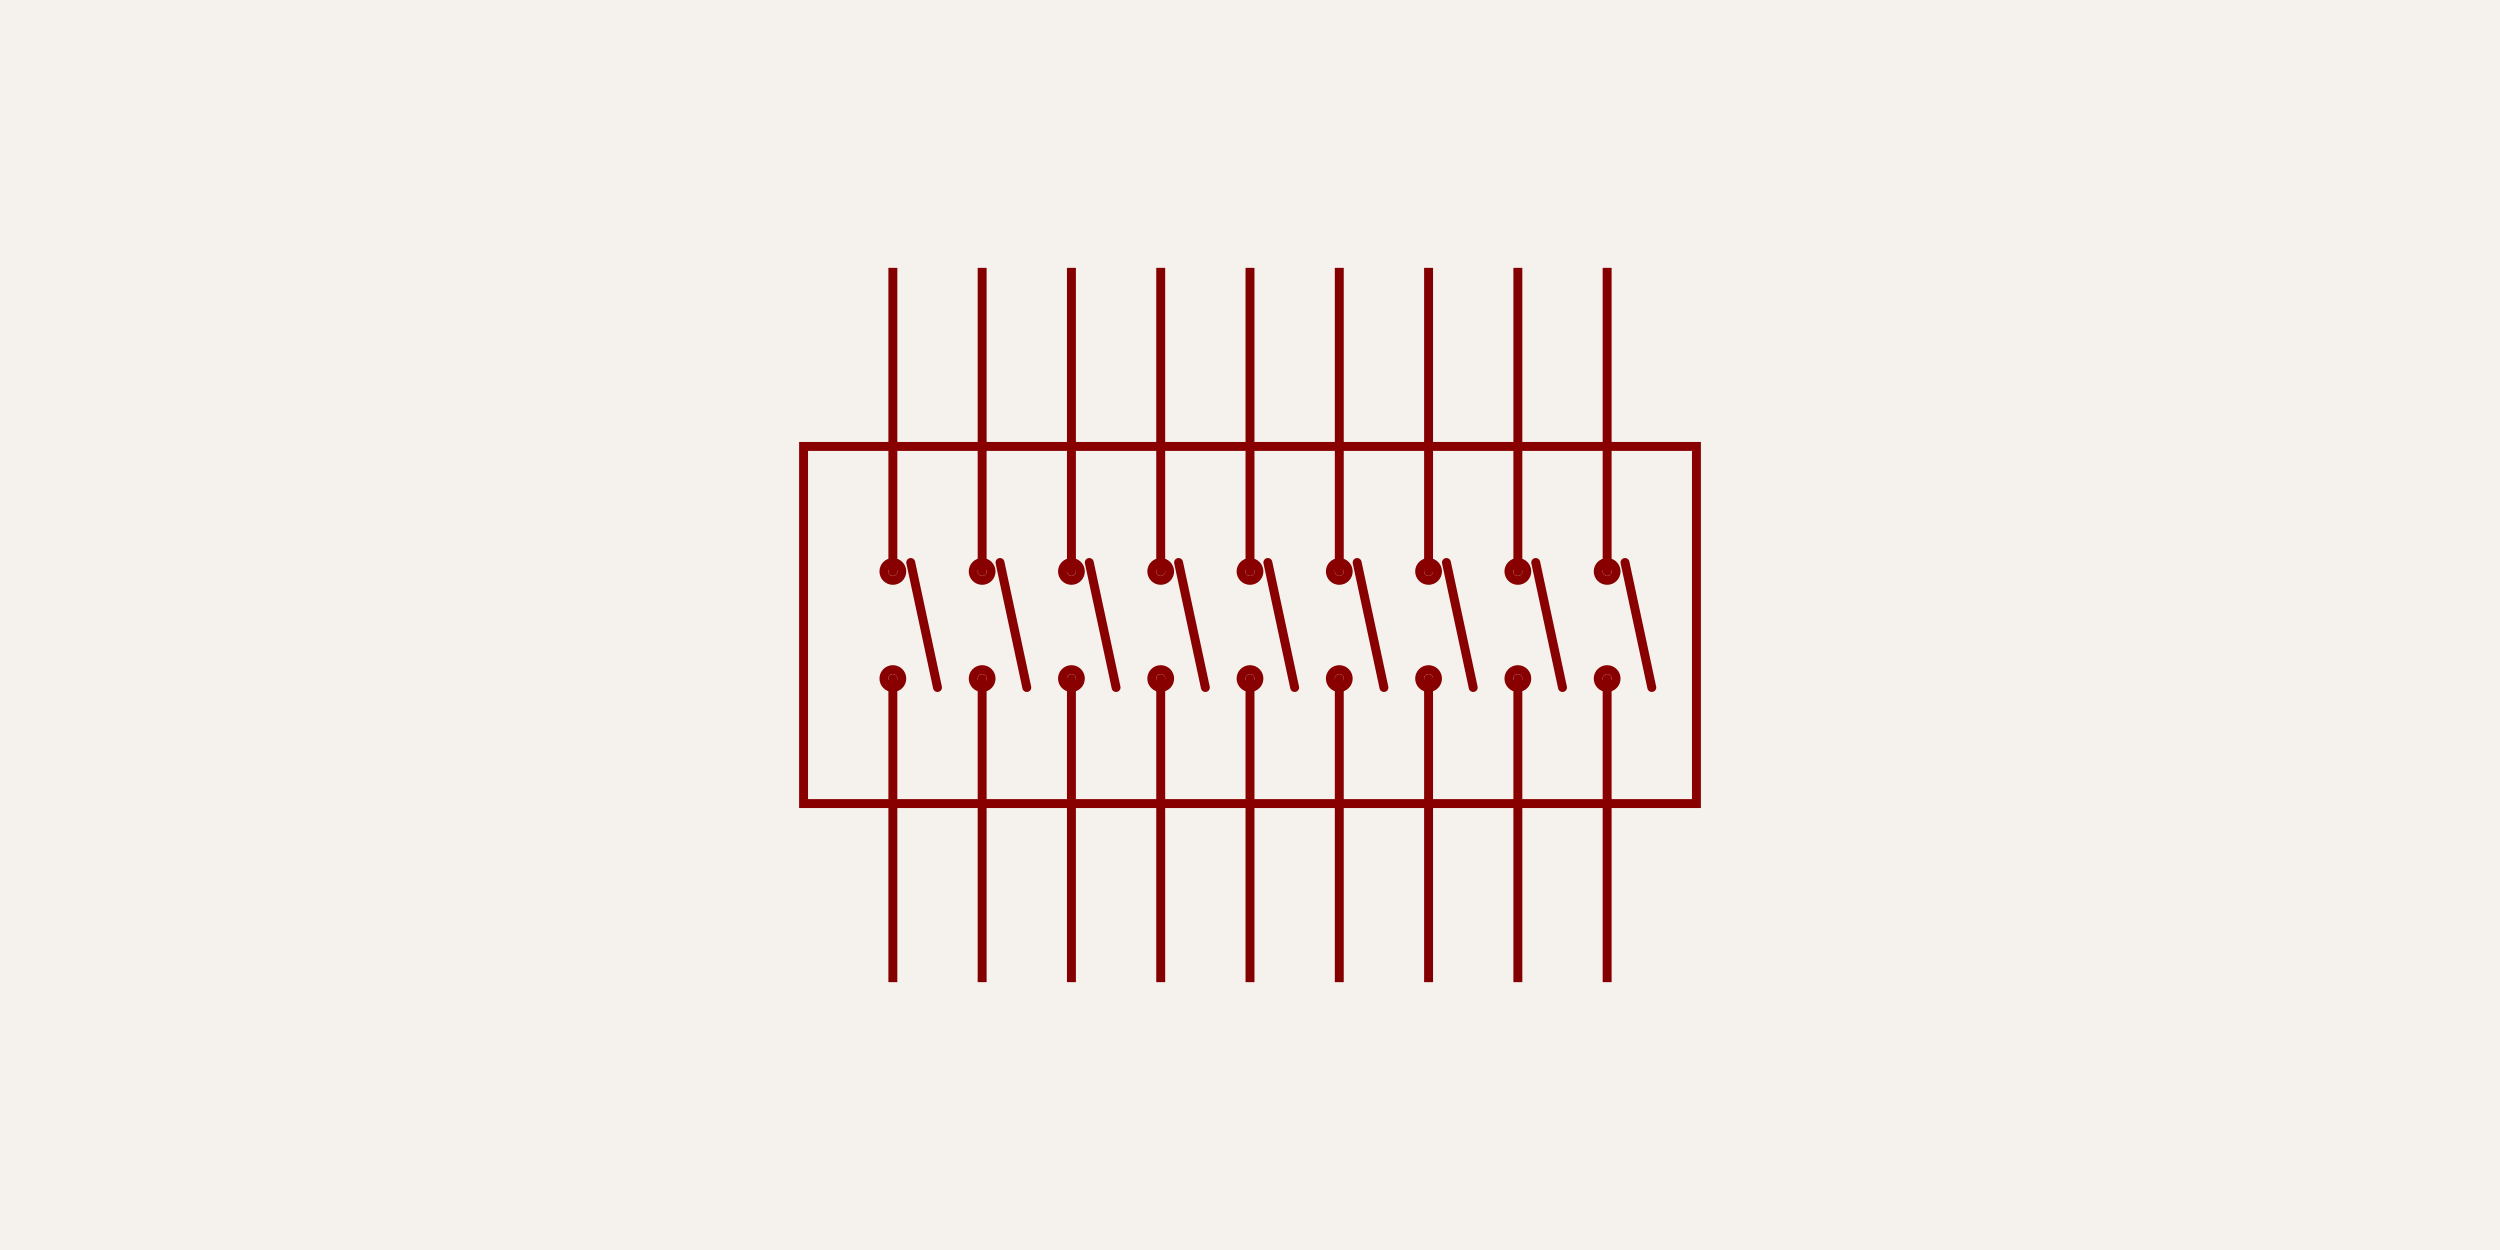
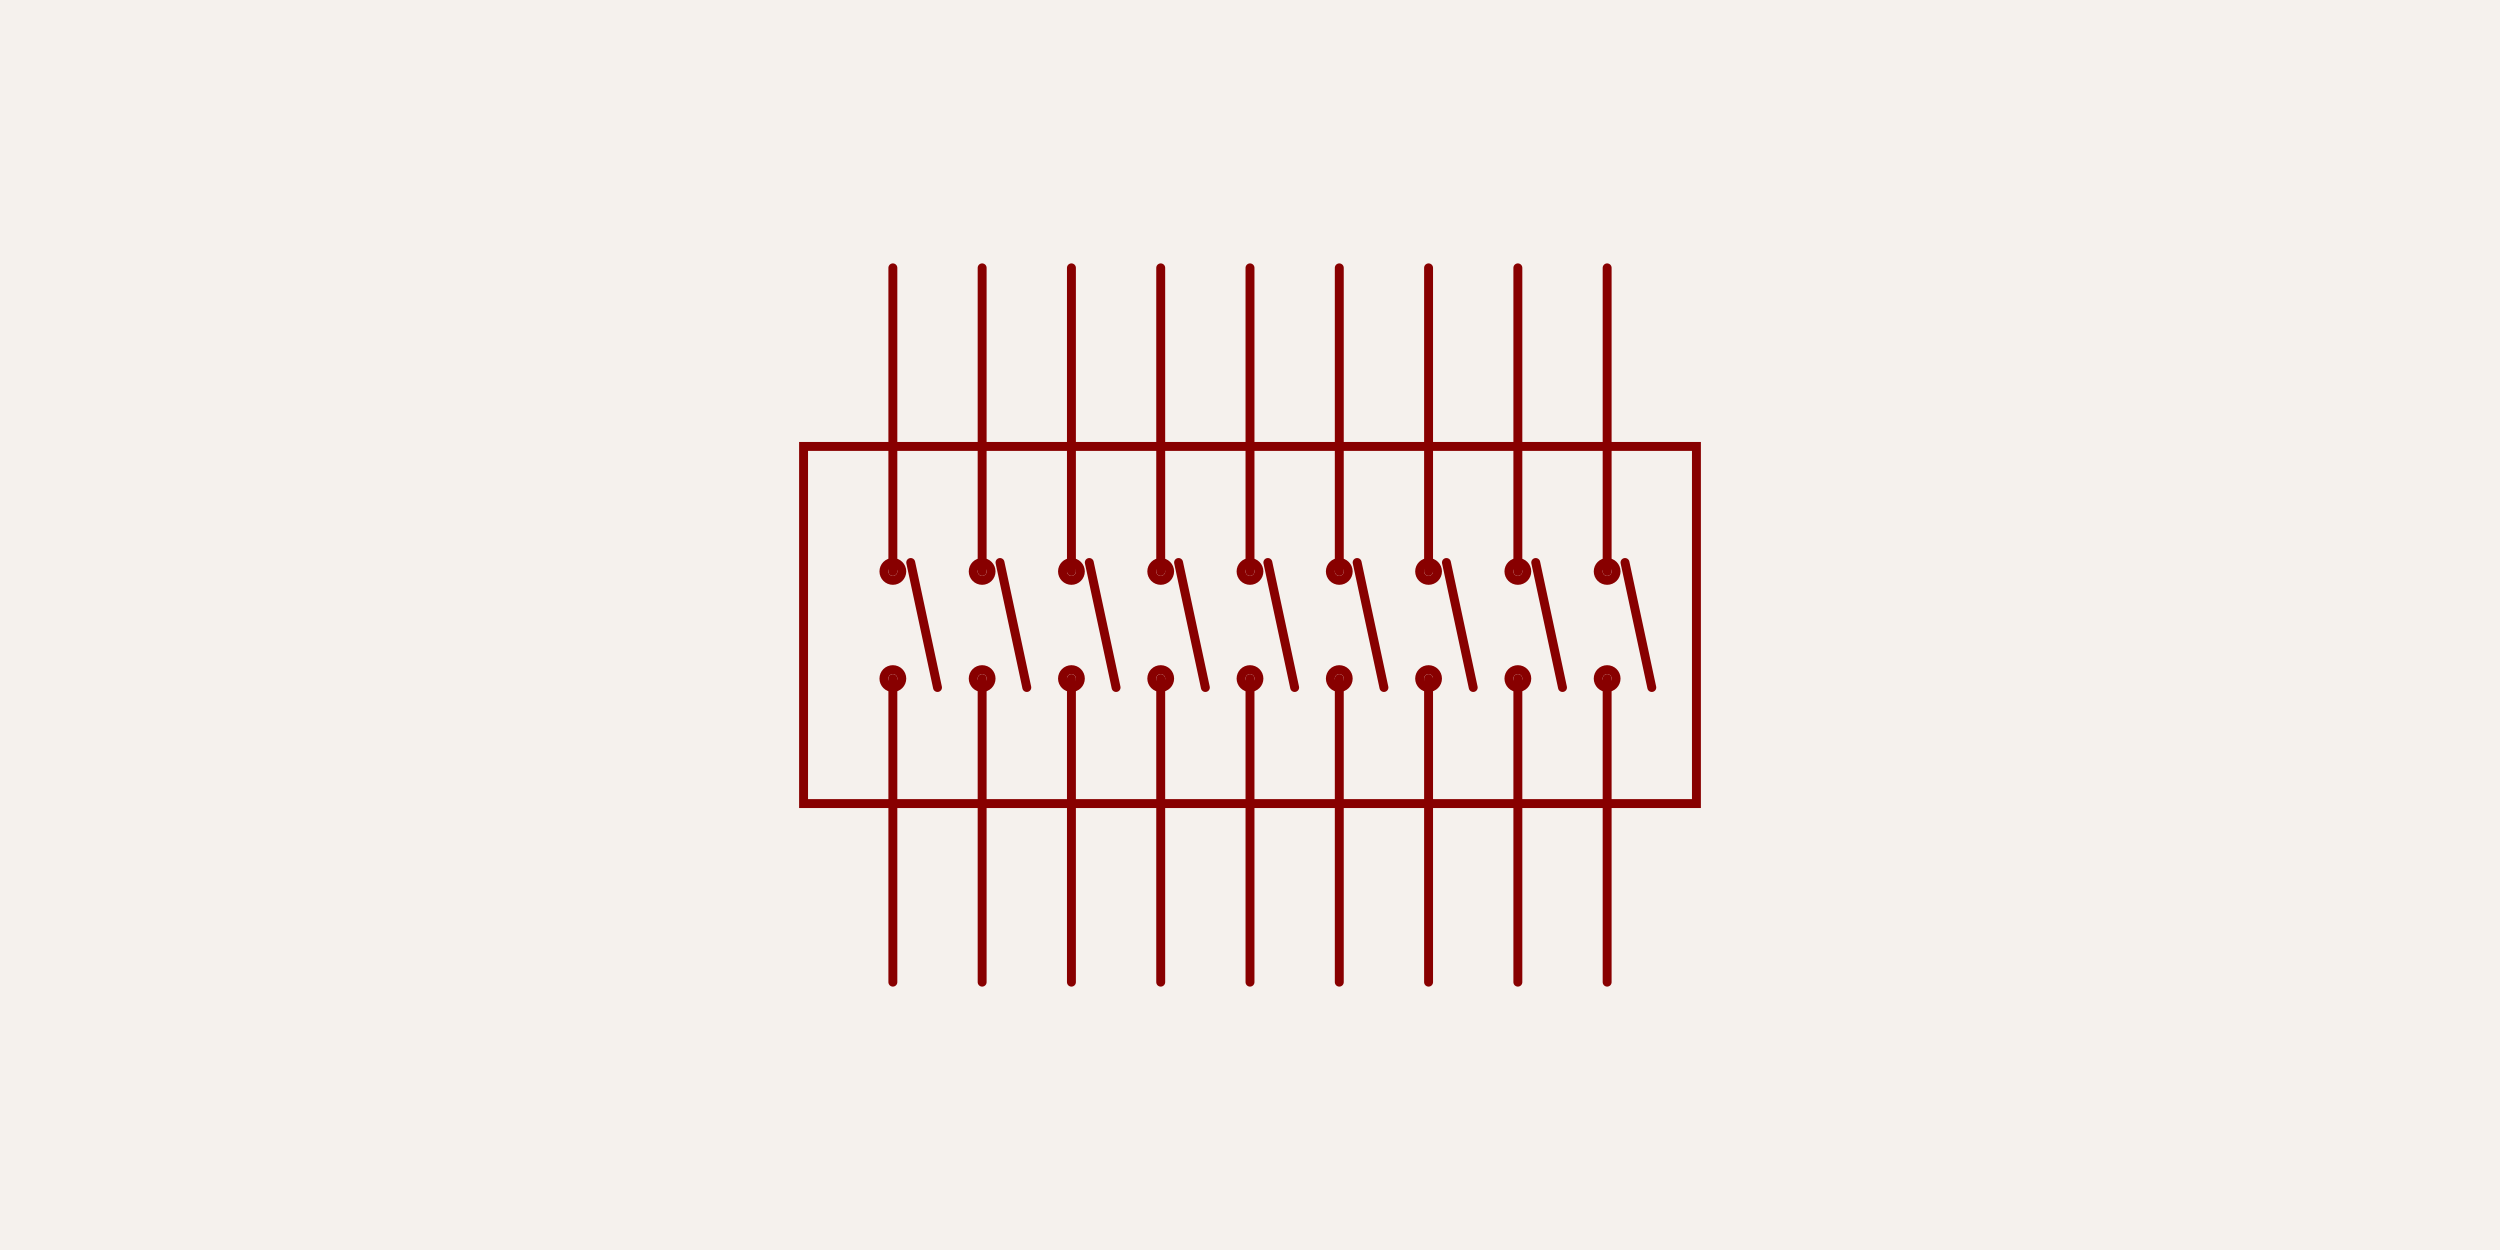
- <svg xmlns="http://www.w3.org/2000/svg" class="tscircuit-schematic" width="1200" height="600" style="background-color: rgb(245, 241, 237)" data-real-to-screen-transform="matrix(214.2857142857,0,0,-214.2857142857,600,300)" data-software-used-string="@tscircuit/core@0.0.1537">
+ <svg xmlns="http://www.w3.org/2000/svg" class="tscircuit-schematic" width="1200" height="600" style="background-color: rgb(245, 241, 237)" data-real-to-screen-transform="matrix(214.2857142857,0,0,-214.2857142857,600,300)" data-software-used-string="@tscircuit/core@0.0.1766">
  <style>
              .boundary { fill: rgb(245, 241, 237); }
              .schematic-boundary { fill: none; stroke: #fff; }
              .component { fill: none; stroke: rgb(132, 0, 0); }
              .chip { fill: rgb(255, 255, 194); stroke: rgb(132, 0, 0); }
              .component-pin { fill: none; stroke: rgb(132, 0, 0); }
              .text { font-family: sans-serif; fill: rgb(0, 150, 0); }
              .pin-number { fill: rgb(169, 0, 0); }
              .port-label { fill: rgb(0, 100, 100); }
              .component-name { fill: rgb(0, 100, 100); }
-               
+ 
            </style>
  <rect class="boundary" x="0" y="0" width="1200" height="600" />
  <g class="sch-component" data-circuit-json-type="schematic_component" data-schematic-component-id="schematic_component_0">
-     <line class="sch-line" x1="771.429" y1="128.571" x2="771.429" y2="214.286" stroke="rgba(132, 0, 0)" stroke-width="4.286" data-schematic-line-id="schematic_line_0" data-schematic-component-id="schematic_component_0" />
-     <line class="sch-line" x1="728.571" y1="128.571" x2="728.571" y2="214.286" stroke="rgba(132, 0, 0)" stroke-width="4.286" data-schematic-line-id="schematic_line_1" data-schematic-component-id="schematic_component_0" />
-     <line class="sch-line" x1="685.714" y1="128.571" x2="685.714" y2="214.286" stroke="rgba(132, 0, 0)" stroke-width="4.286" data-schematic-line-id="schematic_line_2" data-schematic-component-id="schematic_component_0" />
-     <line class="sch-line" x1="642.857" y1="128.571" x2="642.857" y2="214.286" stroke="rgba(132, 0, 0)" stroke-width="4.286" data-schematic-line-id="schematic_line_3" data-schematic-component-id="schematic_component_0" />
-     <line class="sch-line" x1="600" y1="128.571" x2="600" y2="214.286" stroke="rgba(132, 0, 0)" stroke-width="4.286" data-schematic-line-id="schematic_line_4" data-schematic-component-id="schematic_component_0" />
-     <line class="sch-line" x1="557.143" y1="128.571" x2="557.143" y2="214.286" stroke="rgba(132, 0, 0)" stroke-width="4.286" data-schematic-line-id="schematic_line_5" data-schematic-component-id="schematic_component_0" />
-     <line class="sch-line" x1="514.286" y1="128.571" x2="514.286" y2="214.286" stroke="rgba(132, 0, 0)" stroke-width="4.286" data-schematic-line-id="schematic_line_6" data-schematic-component-id="schematic_component_0" />
-     <line class="sch-line" x1="471.429" y1="128.571" x2="471.429" y2="214.286" stroke="rgba(132, 0, 0)" stroke-width="4.286" data-schematic-line-id="schematic_line_7" data-schematic-component-id="schematic_component_0" />
-     <line class="sch-line" x1="428.571" y1="128.571" x2="428.571" y2="214.286" stroke="rgba(132, 0, 0)" stroke-width="4.286" data-schematic-line-id="schematic_line_8" data-schematic-component-id="schematic_component_0" />
-     <line class="sch-line" x1="771.429" y1="471.429" x2="771.429" y2="385.714" stroke="rgba(132, 0, 0)" stroke-width="4.286" data-schematic-line-id="schematic_line_9" data-schematic-component-id="schematic_component_0" />
-     <line class="sch-line" x1="728.571" y1="471.429" x2="728.571" y2="385.714" stroke="rgba(132, 0, 0)" stroke-width="4.286" data-schematic-line-id="schematic_line_10" data-schematic-component-id="schematic_component_0" />
-     <line class="sch-line" x1="685.714" y1="471.429" x2="685.714" y2="385.714" stroke="rgba(132, 0, 0)" stroke-width="4.286" data-schematic-line-id="schematic_line_11" data-schematic-component-id="schematic_component_0" />
-     <line class="sch-line" x1="642.857" y1="471.429" x2="642.857" y2="385.714" stroke="rgba(132, 0, 0)" stroke-width="4.286" data-schematic-line-id="schematic_line_12" data-schematic-component-id="schematic_component_0" />
-     <line class="sch-line" x1="600" y1="471.429" x2="600" y2="385.714" stroke="rgba(132, 0, 0)" stroke-width="4.286" data-schematic-line-id="schematic_line_13" data-schematic-component-id="schematic_component_0" />
-     <line class="sch-line" x1="557.143" y1="471.429" x2="557.143" y2="385.714" stroke="rgba(132, 0, 0)" stroke-width="4.286" data-schematic-line-id="schematic_line_14" data-schematic-component-id="schematic_component_0" />
-     <line class="sch-line" x1="514.286" y1="471.429" x2="514.286" y2="385.714" stroke="rgba(132, 0, 0)" stroke-width="4.286" data-schematic-line-id="schematic_line_15" data-schematic-component-id="schematic_component_0" />
-     <line class="sch-line" x1="471.429" y1="471.429" x2="471.429" y2="385.714" stroke="rgba(132, 0, 0)" stroke-width="4.286" data-schematic-line-id="schematic_line_16" data-schematic-component-id="schematic_component_0" />
-     <line class="sch-line" x1="428.571" y1="471.429" x2="428.571" y2="385.714" stroke="rgba(132, 0, 0)" stroke-width="4.286" data-schematic-line-id="schematic_line_17" data-schematic-component-id="schematic_component_0" />
    <path class="sch-path" d="M 642.857 214.286 L 642.857 274.286" stroke="#880000" stroke-width="4.286" fill="none" stroke-linecap="round" stroke-linejoin="round" data-schematic-component-id="schematic_component_0" />
    <path class="sch-path" d="M 642.857 325.714 L 642.857 385.714" stroke="#880000" stroke-width="4.286" fill="none" stroke-linecap="round" stroke-linejoin="round" data-schematic-component-id="schematic_component_0" />
    <circle class="sch-circle" cx="642.857" cy="274.286" r="4.286" fill="none" stroke="#880000" stroke-width="4.286" data-schematic-circle-id="schematic_circle_0" data-schematic-component-id="schematic_component_0" />
    <circle class="sch-circle" cx="642.857" cy="325.714" r="4.286" fill="none" stroke="#880000" stroke-width="4.286" data-schematic-circle-id="schematic_circle_1" data-schematic-component-id="schematic_component_0" />
    <path class="sch-path" d="M 651.429 270 L 664.286 330" stroke="#880000" stroke-width="4.286" fill="none" stroke-linecap="round" stroke-linejoin="round" data-schematic-component-id="schematic_component_0" />
    <path class="sch-path" d="M 685.714 214.286 L 685.714 274.286" stroke="#880000" stroke-width="4.286" fill="none" stroke-linecap="round" stroke-linejoin="round" data-schematic-component-id="schematic_component_0" />
    <path class="sch-path" d="M 685.714 325.714 L 685.714 385.714" stroke="#880000" stroke-width="4.286" fill="none" stroke-linecap="round" stroke-linejoin="round" data-schematic-component-id="schematic_component_0" />
    <circle class="sch-circle" cx="685.714" cy="274.286" r="4.286" fill="none" stroke="#880000" stroke-width="4.286" data-schematic-circle-id="schematic_circle_2" data-schematic-component-id="schematic_component_0" />
    <circle class="sch-circle" cx="685.714" cy="325.714" r="4.286" fill="none" stroke="#880000" stroke-width="4.286" data-schematic-circle-id="schematic_circle_3" data-schematic-component-id="schematic_component_0" />
    <path class="sch-path" d="M 694.286 270 L 707.143 330" stroke="#880000" stroke-width="4.286" fill="none" stroke-linecap="round" stroke-linejoin="round" data-schematic-component-id="schematic_component_0" />
    <path class="sch-path" d="M 728.571 214.286 L 728.571 274.286" stroke="#880000" stroke-width="4.286" fill="none" stroke-linecap="round" stroke-linejoin="round" data-schematic-component-id="schematic_component_0" />
    <path class="sch-path" d="M 728.571 325.714 L 728.571 385.714" stroke="#880000" stroke-width="4.286" fill="none" stroke-linecap="round" stroke-linejoin="round" data-schematic-component-id="schematic_component_0" />
    <circle class="sch-circle" cx="728.571" cy="274.286" r="4.286" fill="none" stroke="#880000" stroke-width="4.286" data-schematic-circle-id="schematic_circle_4" data-schematic-component-id="schematic_component_0" />
    <circle class="sch-circle" cx="728.571" cy="325.714" r="4.286" fill="none" stroke="#880000" stroke-width="4.286" data-schematic-circle-id="schematic_circle_5" data-schematic-component-id="schematic_component_0" />
    <path class="sch-path" d="M 737.143 270 L 750 330" stroke="#880000" stroke-width="4.286" fill="none" stroke-linecap="round" stroke-linejoin="round" data-schematic-component-id="schematic_component_0" />
    <path class="sch-path" d="M 771.429 214.286 L 771.429 274.286" stroke="#880000" stroke-width="4.286" fill="none" stroke-linecap="round" stroke-linejoin="round" data-schematic-component-id="schematic_component_0" />
    <path class="sch-path" d="M 771.429 325.714 L 771.429 385.714" stroke="#880000" stroke-width="4.286" fill="none" stroke-linecap="round" stroke-linejoin="round" data-schematic-component-id="schematic_component_0" />
    <circle class="sch-circle" cx="771.429" cy="274.286" r="4.286" fill="none" stroke="#880000" stroke-width="4.286" data-schematic-circle-id="schematic_circle_6" data-schematic-component-id="schematic_component_0" />
    <circle class="sch-circle" cx="771.429" cy="325.714" r="4.286" fill="none" stroke="#880000" stroke-width="4.286" data-schematic-circle-id="schematic_circle_7" data-schematic-component-id="schematic_component_0" />
    <path class="sch-path" d="M 780 270 L 792.857 330" stroke="#880000" stroke-width="4.286" fill="none" stroke-linecap="round" stroke-linejoin="round" data-schematic-component-id="schematic_component_0" />
    <path class="sch-path" d="M 600 214.286 L 600 274.286" stroke="#880000" stroke-width="4.286" fill="none" stroke-linecap="round" stroke-linejoin="round" data-schematic-component-id="schematic_component_0" />
    <path class="sch-path" d="M 600 325.714 L 600 385.714" stroke="#880000" stroke-width="4.286" fill="none" stroke-linecap="round" stroke-linejoin="round" data-schematic-component-id="schematic_component_0" />
    <circle class="sch-circle" cx="600" cy="274.286" r="4.286" fill="none" stroke="#880000" stroke-width="4.286" data-schematic-circle-id="schematic_circle_8" data-schematic-component-id="schematic_component_0" />
    <circle class="sch-circle" cx="600" cy="325.714" r="4.286" fill="none" stroke="#880000" stroke-width="4.286" data-schematic-circle-id="schematic_circle_9" data-schematic-component-id="schematic_component_0" />
    <path class="sch-path" d="M 608.571 270 L 621.429 330" stroke="#880000" stroke-width="4.286" fill="none" stroke-linecap="round" stroke-linejoin="round" data-schematic-component-id="schematic_component_0" />
    <path class="sch-path" d="M 557.143 214.286 L 557.143 274.286" stroke="#880000" stroke-width="4.286" fill="none" stroke-linecap="round" stroke-linejoin="round" data-schematic-component-id="schematic_component_0" />
    <path class="sch-path" d="M 557.143 325.714 L 557.143 385.714" stroke="#880000" stroke-width="4.286" fill="none" stroke-linecap="round" stroke-linejoin="round" data-schematic-component-id="schematic_component_0" />
    <circle class="sch-circle" cx="557.143" cy="274.286" r="4.286" fill="none" stroke="#880000" stroke-width="4.286" data-schematic-circle-id="schematic_circle_10" data-schematic-component-id="schematic_component_0" />
    <circle class="sch-circle" cx="557.143" cy="325.714" r="4.286" fill="none" stroke="#880000" stroke-width="4.286" data-schematic-circle-id="schematic_circle_11" data-schematic-component-id="schematic_component_0" />
    <path class="sch-path" d="M 565.714 270 L 578.571 330" stroke="#880000" stroke-width="4.286" fill="none" stroke-linecap="round" stroke-linejoin="round" data-schematic-component-id="schematic_component_0" />
    <path class="sch-path" d="M 514.286 214.286 L 514.286 274.286" stroke="#880000" stroke-width="4.286" fill="none" stroke-linecap="round" stroke-linejoin="round" data-schematic-component-id="schematic_component_0" />
    <path class="sch-path" d="M 514.286 325.714 L 514.286 385.714" stroke="#880000" stroke-width="4.286" fill="none" stroke-linecap="round" stroke-linejoin="round" data-schematic-component-id="schematic_component_0" />
    <circle class="sch-circle" cx="514.286" cy="274.286" r="4.286" fill="none" stroke="#880000" stroke-width="4.286" data-schematic-circle-id="schematic_circle_12" data-schematic-component-id="schematic_component_0" />
    <circle class="sch-circle" cx="514.286" cy="325.714" r="4.286" fill="none" stroke="#880000" stroke-width="4.286" data-schematic-circle-id="schematic_circle_13" data-schematic-component-id="schematic_component_0" />
    <path class="sch-path" d="M 522.857 270 L 535.714 330" stroke="#880000" stroke-width="4.286" fill="none" stroke-linecap="round" stroke-linejoin="round" data-schematic-component-id="schematic_component_0" />
    <rect class="sch-rect" x="385.714" y="214.286" width="428.571" height="171.429" fill="none" stroke="#880000" stroke-width="4.286" data-schematic-rect-id="schematic_rect_0" data-schematic-component-id="schematic_component_0" />
    <path class="sch-path" d="M 471.429 214.286 L 471.429 274.286" stroke="#880000" stroke-width="4.286" fill="none" stroke-linecap="round" stroke-linejoin="round" data-schematic-component-id="schematic_component_0" />
    <path class="sch-path" d="M 471.429 325.714 L 471.429 385.714" stroke="#880000" stroke-width="4.286" fill="none" stroke-linecap="round" stroke-linejoin="round" data-schematic-component-id="schematic_component_0" />
    <circle class="sch-circle" cx="471.429" cy="274.286" r="4.286" fill="none" stroke="#880000" stroke-width="4.286" data-schematic-circle-id="schematic_circle_14" data-schematic-component-id="schematic_component_0" />
    <circle class="sch-circle" cx="471.429" cy="325.714" r="4.286" fill="none" stroke="#880000" stroke-width="4.286" data-schematic-circle-id="schematic_circle_15" data-schematic-component-id="schematic_component_0" />
    <path class="sch-path" d="M 480 270 L 492.857 330" stroke="#880000" stroke-width="4.286" fill="none" stroke-linecap="round" stroke-linejoin="round" data-schematic-component-id="schematic_component_0" />
    <path class="sch-path" d="M 428.571 214.286 L 428.571 274.286" stroke="#880000" stroke-width="4.286" fill="none" stroke-linecap="round" stroke-linejoin="round" data-schematic-component-id="schematic_component_0" />
    <path class="sch-path" d="M 428.571 325.714 L 428.571 385.714" stroke="#880000" stroke-width="4.286" fill="none" stroke-linecap="round" stroke-linejoin="round" data-schematic-component-id="schematic_component_0" />
    <circle class="sch-circle" cx="428.571" cy="274.286" r="4.286" fill="none" stroke="#880000" stroke-width="4.286" data-schematic-circle-id="schematic_circle_16" data-schematic-component-id="schematic_component_0" />
    <circle class="sch-circle" cx="428.571" cy="325.714" r="4.286" fill="none" stroke="#880000" stroke-width="4.286" data-schematic-circle-id="schematic_circle_17" data-schematic-component-id="schematic_component_0" />
    <path class="sch-path" d="M 437.143 270 L 450 330" stroke="#880000" stroke-width="4.286" fill="none" stroke-linecap="round" stroke-linejoin="round" data-schematic-component-id="schematic_component_0" />
+     <path class="sch-path" d="M 771.429 128.571 L 771.429 214.286" stroke="#880000" stroke-width="4.286" fill="none" stroke-linecap="round" stroke-linejoin="round" data-schematic-component-id="schematic_component_0" />
+     <path class="sch-path" d="M 728.571 128.571 L 728.571 214.286" stroke="#880000" stroke-width="4.286" fill="none" stroke-linecap="round" stroke-linejoin="round" data-schematic-component-id="schematic_component_0" />
+     <path class="sch-path" d="M 685.714 128.571 L 685.714 214.286" stroke="#880000" stroke-width="4.286" fill="none" stroke-linecap="round" stroke-linejoin="round" data-schematic-component-id="schematic_component_0" />
+     <path class="sch-path" d="M 642.857 128.571 L 642.857 214.286" stroke="#880000" stroke-width="4.286" fill="none" stroke-linecap="round" stroke-linejoin="round" data-schematic-component-id="schematic_component_0" />
+     <path class="sch-path" d="M 600 128.571 L 600 214.286" stroke="#880000" stroke-width="4.286" fill="none" stroke-linecap="round" stroke-linejoin="round" data-schematic-component-id="schematic_component_0" />
+     <path class="sch-path" d="M 557.143 128.571 L 557.143 214.286" stroke="#880000" stroke-width="4.286" fill="none" stroke-linecap="round" stroke-linejoin="round" data-schematic-component-id="schematic_component_0" />
+     <path class="sch-path" d="M 514.286 128.571 L 514.286 214.286" stroke="#880000" stroke-width="4.286" fill="none" stroke-linecap="round" stroke-linejoin="round" data-schematic-component-id="schematic_component_0" />
+     <path class="sch-path" d="M 471.429 128.571 L 471.429 214.286" stroke="#880000" stroke-width="4.286" fill="none" stroke-linecap="round" stroke-linejoin="round" data-schematic-component-id="schematic_component_0" />
+     <path class="sch-path" d="M 428.571 128.571 L 428.571 214.286" stroke="#880000" stroke-width="4.286" fill="none" stroke-linecap="round" stroke-linejoin="round" data-schematic-component-id="schematic_component_0" />
+     <path class="sch-path" d="M 771.429 471.429 L 771.429 385.714" stroke="#880000" stroke-width="4.286" fill="none" stroke-linecap="round" stroke-linejoin="round" data-schematic-component-id="schematic_component_0" />
+     <path class="sch-path" d="M 728.571 471.429 L 728.571 385.714" stroke="#880000" stroke-width="4.286" fill="none" stroke-linecap="round" stroke-linejoin="round" data-schematic-component-id="schematic_component_0" />
+     <path class="sch-path" d="M 685.714 471.429 L 685.714 385.714" stroke="#880000" stroke-width="4.286" fill="none" stroke-linecap="round" stroke-linejoin="round" data-schematic-component-id="schematic_component_0" />
+     <path class="sch-path" d="M 642.857 471.429 L 642.857 385.714" stroke="#880000" stroke-width="4.286" fill="none" stroke-linecap="round" stroke-linejoin="round" data-schematic-component-id="schematic_component_0" />
+     <path class="sch-path" d="M 600 471.429 L 600 385.714" stroke="#880000" stroke-width="4.286" fill="none" stroke-linecap="round" stroke-linejoin="round" data-schematic-component-id="schematic_component_0" />
+     <path class="sch-path" d="M 557.143 471.429 L 557.143 385.714" stroke="#880000" stroke-width="4.286" fill="none" stroke-linecap="round" stroke-linejoin="round" data-schematic-component-id="schematic_component_0" />
+     <path class="sch-path" d="M 514.286 471.429 L 514.286 385.714" stroke="#880000" stroke-width="4.286" fill="none" stroke-linecap="round" stroke-linejoin="round" data-schematic-component-id="schematic_component_0" />
+     <path class="sch-path" d="M 471.429 471.429 L 471.429 385.714" stroke="#880000" stroke-width="4.286" fill="none" stroke-linecap="round" stroke-linejoin="round" data-schematic-component-id="schematic_component_0" />
+     <path class="sch-path" d="M 428.571 471.429 L 428.571 385.714" stroke="#880000" stroke-width="4.286" fill="none" stroke-linecap="round" stroke-linejoin="round" data-schematic-component-id="schematic_component_0" />
  </g>
  <g class="schematic-port-hover sch-port-hover" data-schematic-port-id="source_port_0">
    <circle cx="771.429" cy="128.571" r="8.571" fill="red" opacity="0" />
  </g>
  <g class="schematic-port-hover sch-port-hover" data-schematic-port-id="source_port_1">
    <circle cx="728.571" cy="128.571" r="8.571" fill="red" opacity="0" />
  </g>
  <g class="schematic-port-hover sch-port-hover" data-schematic-port-id="source_port_2">
    <circle cx="685.714" cy="128.571" r="8.571" fill="red" opacity="0" />
  </g>
  <g class="schematic-port-hover sch-port-hover" data-schematic-port-id="source_port_3">
    <circle cx="642.857" cy="128.571" r="8.571" fill="red" opacity="0" />
  </g>
  <g class="schematic-port-hover sch-port-hover" data-schematic-port-id="source_port_4">
    <circle cx="600" cy="128.571" r="8.571" fill="red" opacity="0" />
  </g>
  <g class="schematic-port-hover sch-port-hover" data-schematic-port-id="source_port_5">
    <circle cx="557.143" cy="128.571" r="8.571" fill="red" opacity="0" />
  </g>
  <g class="schematic-port-hover sch-port-hover" data-schematic-port-id="source_port_6">
    <circle cx="514.286" cy="128.571" r="8.571" fill="red" opacity="0" />
  </g>
  <g class="schematic-port-hover sch-port-hover" data-schematic-port-id="source_port_7">
    <circle cx="471.429" cy="128.571" r="8.571" fill="red" opacity="0" />
  </g>
  <g class="schematic-port-hover sch-port-hover" data-schematic-port-id="source_port_8">
    <circle cx="428.571" cy="128.571" r="8.571" fill="red" opacity="0" />
  </g>
  <g class="schematic-port-hover sch-port-hover" data-schematic-port-id="source_port_9">
    <circle cx="771.429" cy="471.429" r="8.571" fill="red" opacity="0" />
  </g>
  <g class="schematic-port-hover sch-port-hover" data-schematic-port-id="source_port_10">
    <circle cx="728.571" cy="471.429" r="8.571" fill="red" opacity="0" />
  </g>
  <g class="schematic-port-hover sch-port-hover" data-schematic-port-id="source_port_11">
    <circle cx="685.714" cy="471.429" r="8.571" fill="red" opacity="0" />
  </g>
  <g class="schematic-port-hover sch-port-hover" data-schematic-port-id="source_port_12">
    <circle cx="642.857" cy="471.429" r="8.571" fill="red" opacity="0" />
  </g>
  <g class="schematic-port-hover sch-port-hover" data-schematic-port-id="source_port_13">
    <circle cx="600" cy="471.429" r="8.571" fill="red" opacity="0" />
  </g>
  <g class="schematic-port-hover sch-port-hover" data-schematic-port-id="source_port_14">
    <circle cx="557.143" cy="471.429" r="8.571" fill="red" opacity="0" />
  </g>
  <g class="schematic-port-hover sch-port-hover" data-schematic-port-id="source_port_15">
    <circle cx="514.286" cy="471.429" r="8.571" fill="red" opacity="0" />
  </g>
  <g class="schematic-port-hover sch-port-hover" data-schematic-port-id="source_port_16">
    <circle cx="471.429" cy="471.429" r="8.571" fill="red" opacity="0" />
  </g>
  <g class="schematic-port-hover sch-port-hover" data-schematic-port-id="source_port_17">
    <circle cx="428.571" cy="471.429" r="8.571" fill="red" opacity="0" />
  </g>
</svg>
